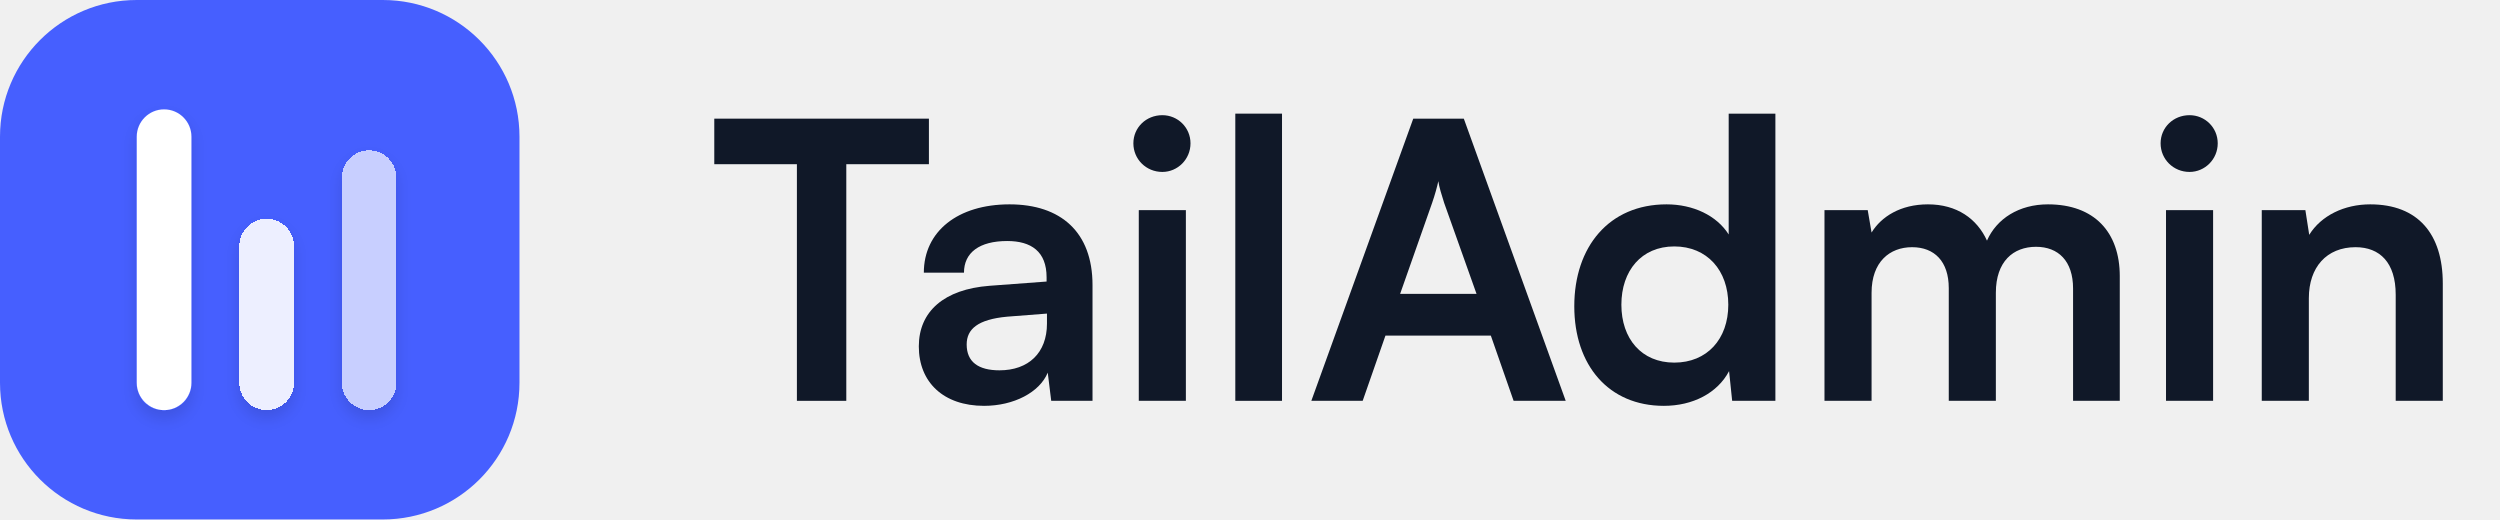
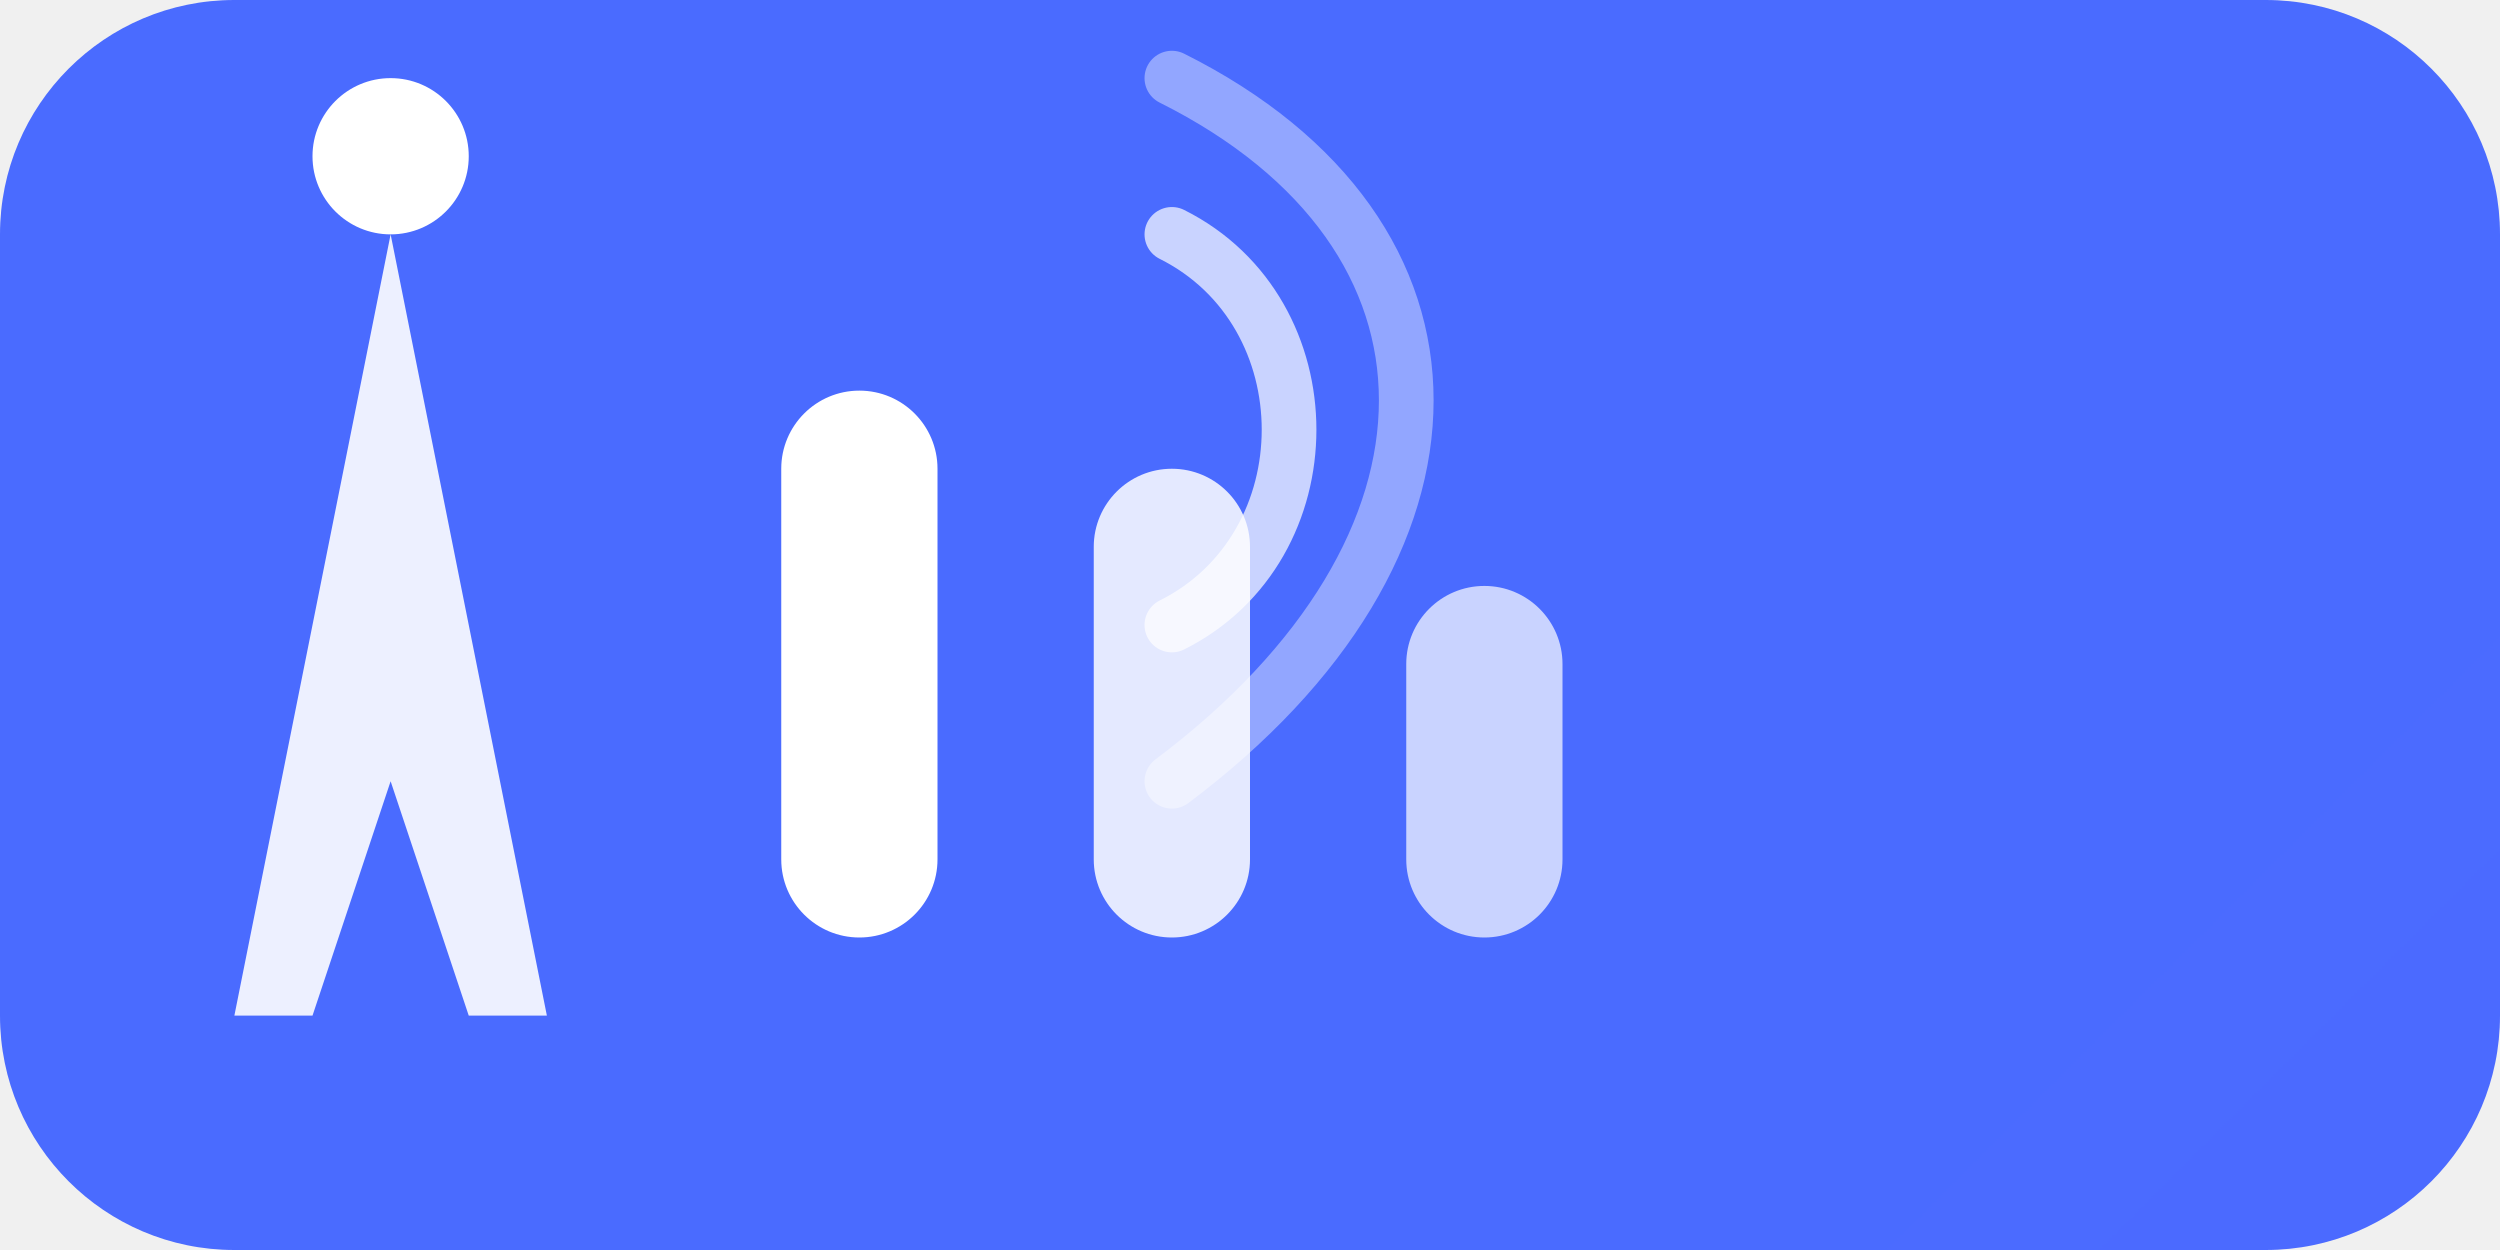
- <svg xmlns="http://www.w3.org/2000/svg" width="154" height="32" viewBox="0 0 154 32" fill="none">
-   <path d="M0 8.421C0 3.77 3.77 0 8.421 0H23.579C28.23 0 32 3.77 32 8.421V23.579C32 28.23 28.23 32 23.579 32H8.421C3.77 32 0 28.23 0 23.579V8.421Z" fill="#465FFF" />
-   <g filter="url(#filter0_d_1624_24907)">
-     <path d="M8.424 8.422C8.424 7.491 9.178 6.737 10.108 6.737V6.737C11.038 6.737 11.792 7.491 11.792 8.422V23.579C11.792 24.51 11.038 25.264 10.108 25.264V25.264C9.178 25.264 8.424 24.51 8.424 23.579V8.422Z" fill="white" />
-   </g>
-   <g filter="url(#filter1_d_1624_24907)">
-     <path d="M14.742 15.157C14.742 14.227 15.496 13.473 16.426 13.473V13.473C17.357 13.473 18.111 14.227 18.111 15.157V23.578C18.111 24.508 17.357 25.262 16.426 25.262V25.262C15.496 25.262 14.742 24.508 14.742 23.578V15.157Z" fill="white" fill-opacity="0.9" shape-rendering="crispEdges" />
-   </g>
-   <g filter="url(#filter2_d_1624_24907)">
-     <path d="M21.055 10.946C21.055 10.016 21.809 9.262 22.739 9.262V9.262C23.669 9.262 24.423 10.016 24.423 10.946V23.578C24.423 24.508 23.669 25.262 22.739 25.262V25.262C21.809 25.262 21.055 24.508 21.055 23.578V10.946Z" fill="white" fill-opacity="0.7" shape-rendering="crispEdges" />
-   </g>
-   <path d="M44 10.115H49.089V24.691H52.132V10.115H57.221V7.309H44V10.115Z" fill="#101828" />
-   <path d="M60.617 25C62.448 25 64.042 24.168 64.541 22.955L64.755 24.691H67.299V17.558C67.299 14.3 65.349 12.588 62.187 12.588C59.001 12.588 56.908 14.252 56.908 16.797H59.381C59.381 15.56 60.332 14.847 62.044 14.847C63.519 14.847 64.47 15.489 64.47 17.082V17.343L60.95 17.605C58.168 17.819 56.599 19.174 56.599 21.338C56.599 23.549 58.121 25 60.617 25ZM61.569 22.812C60.261 22.812 59.547 22.289 59.547 21.219C59.547 20.268 60.237 19.674 62.044 19.507L64.493 19.317V19.935C64.493 21.742 63.352 22.812 61.569 22.812Z" fill="#101828" />
-   <path d="M71.6 10.591C72.551 10.591 73.335 9.806 73.335 8.831C73.335 7.856 72.551 7.095 71.6 7.095C70.601 7.095 69.816 7.856 69.816 8.831C69.816 9.806 70.601 10.591 71.6 10.591ZM70.149 24.691H73.05V12.944H70.149V24.691Z" fill="#101828" />
-   <path d="M78.972 24.691V7H76.095V24.691H78.972Z" fill="#101828" />
-   <path d="M83.941 24.691L85.344 20.672H91.835L93.238 24.691H96.448L90.171 7.309H87.056L80.778 24.691H83.941ZM88.221 12.493C88.387 12.017 88.53 11.494 88.601 11.161C88.649 11.518 88.815 12.041 88.958 12.493L90.955 18.104H86.247L88.221 12.493Z" fill="#101828" />
-   <path d="M102.493 25C104.276 25 105.798 24.215 106.511 22.86L106.701 24.691H109.364V7H106.487V14.443C105.75 13.277 104.3 12.588 102.659 12.588C99.116 12.588 96.976 15.203 96.976 18.865C96.976 22.503 99.092 25 102.493 25ZM103.135 22.337C101.113 22.337 99.877 20.863 99.877 18.77C99.877 16.678 101.113 15.18 103.135 15.18C105.156 15.18 106.463 16.654 106.463 18.77C106.463 20.886 105.156 22.337 103.135 22.337Z" fill="#101828" />
-   <path d="M115.289 24.691V18.033C115.289 16.131 116.406 15.227 117.785 15.227C119.164 15.227 120.044 16.107 120.044 17.748V24.691H122.945V18.033C122.945 16.107 124.015 15.203 125.418 15.203C126.797 15.203 127.701 16.083 127.701 17.771V24.691H130.578V17.011C130.578 14.3 129.008 12.588 126.155 12.588C124.372 12.588 122.993 13.468 122.398 14.823C121.78 13.468 120.543 12.588 118.76 12.588C117.072 12.588 115.883 13.349 115.289 14.324L115.051 12.944H112.388V24.691H115.289Z" fill="#101828" />
-   <path d="M134.876 10.591C135.827 10.591 136.612 9.806 136.612 8.831C136.612 7.856 135.827 7.095 134.876 7.095C133.877 7.095 133.093 7.856 133.093 8.831C133.093 9.806 133.877 10.591 134.876 10.591ZM133.426 24.691H136.327V12.944H133.426V24.691Z" fill="#101828" />
-   <path d="M142.225 24.691V18.366C142.225 16.464 143.318 15.227 145.102 15.227C146.6 15.227 147.575 16.178 147.575 18.152V24.691H150.476V17.462C150.476 14.419 148.954 12.588 146.005 12.588C144.412 12.588 142.985 13.277 142.248 14.466L142.011 12.944H139.324V24.691H142.225Z" fill="#101828" />
+ <svg xmlns="http://www.w3.org/2000/svg" width="64" height="32" viewBox="0 0 64 32" fill="none">
  <defs>
-     <filter id="filter0_d_1624_24907" x="7.424" y="6.237" width="5.368" height="20.526" filterUnits="userSpaceOnUse" color-interpolation-filters="sRGB">
-       <feFlood flood-opacity="0" result="BackgroundImageFix" />
-       <feColorMatrix in="SourceAlpha" type="matrix" values="0 0 0 0 0 0 0 0 0 0 0 0 0 0 0 0 0 0 127 0" result="hardAlpha" />
-       <feOffset dy="0.5" />
-       <feGaussianBlur stdDeviation="0.5" />
-       <feComposite in2="hardAlpha" operator="out" />
-       <feColorMatrix type="matrix" values="0 0 0 0 0 0 0 0 0 0 0 0 0 0 0 0 0 0 0.12 0" />
-       <feBlend mode="normal" in2="BackgroundImageFix" result="effect1_dropShadow_1624_24907" />
-       <feBlend mode="normal" in="SourceGraphic" in2="effect1_dropShadow_1624_24907" result="shape" />
-     </filter>
-     <filter id="filter1_d_1624_24907" x="13.742" y="12.973" width="5.368" height="13.79" filterUnits="userSpaceOnUse" color-interpolation-filters="sRGB">
-       <feFlood flood-opacity="0" result="BackgroundImageFix" />
-       <feColorMatrix in="SourceAlpha" type="matrix" values="0 0 0 0 0 0 0 0 0 0 0 0 0 0 0 0 0 0 127 0" result="hardAlpha" />
-       <feOffset dy="0.5" />
-       <feGaussianBlur stdDeviation="0.5" />
-       <feComposite in2="hardAlpha" operator="out" />
-       <feColorMatrix type="matrix" values="0 0 0 0 0 0 0 0 0 0 0 0 0 0 0 0 0 0 0.12 0" />
-       <feBlend mode="normal" in2="BackgroundImageFix" result="effect1_dropShadow_1624_24907" />
-       <feBlend mode="normal" in="SourceGraphic" in2="effect1_dropShadow_1624_24907" result="shape" />
-     </filter>
-     <filter id="filter2_d_1624_24907" x="20.055" y="8.762" width="5.368" height="18" filterUnits="userSpaceOnUse" color-interpolation-filters="sRGB">
-       <feFlood flood-opacity="0" result="BackgroundImageFix" />
-       <feColorMatrix in="SourceAlpha" type="matrix" values="0 0 0 0 0 0 0 0 0 0 0 0 0 0 0 0 0 0 127 0" result="hardAlpha" />
-       <feOffset dy="0.5" />
-       <feGaussianBlur stdDeviation="0.5" />
-       <feComposite in2="hardAlpha" operator="out" />
-       <feColorMatrix type="matrix" values="0 0 0 0 0 0 0 0 0 0 0 0 0 0 0 0 0 0 0.12 0" />
-       <feBlend mode="normal" in2="BackgroundImageFix" result="effect1_dropShadow_1624_24907" />
-       <feBlend mode="normal" in="SourceGraphic" in2="effect1_dropShadow_1624_24907" result="shape" />
-     </filter>
+     <linearGradient id="telecomRectTower" x1="0" y1="0" x2="64" y2="32">
+       <stop offset="0%" stop-color="#4A6BFF" />
+       <stop offset="100%" stop-color="#6A4DFF" />
+     </linearGradient>
  </defs>
+   <rect width="64" height="32" rx="6" fill="url(#telecomRectTower)" />
+   <path d="M10 6 L6 26 H8 L10 20 L12 26 H14 L10 6 Z" fill="white" opacity="0.9" />
+   <circle cx="10" cy="4" r="2" fill="white" />
+   <rect x="20" y="10" width="4" height="14" rx="2" fill="white" />
+   <rect x="28" y="12" width="4" height="12" rx="2" fill="white" opacity="0.85" />
+   <rect x="36" y="15" width="4" height="9" rx="2" fill="white" opacity="0.7" />
+   <path d="M30 6 C34 8, 34 14, 30 16" stroke="white" stroke-width="1.4" stroke-linecap="round" opacity="0.7" />
+   <path d="M30 2 C38 6, 38 14, 30 20" stroke="white" stroke-width="1.4" stroke-linecap="round" opacity="0.4" />
</svg>
